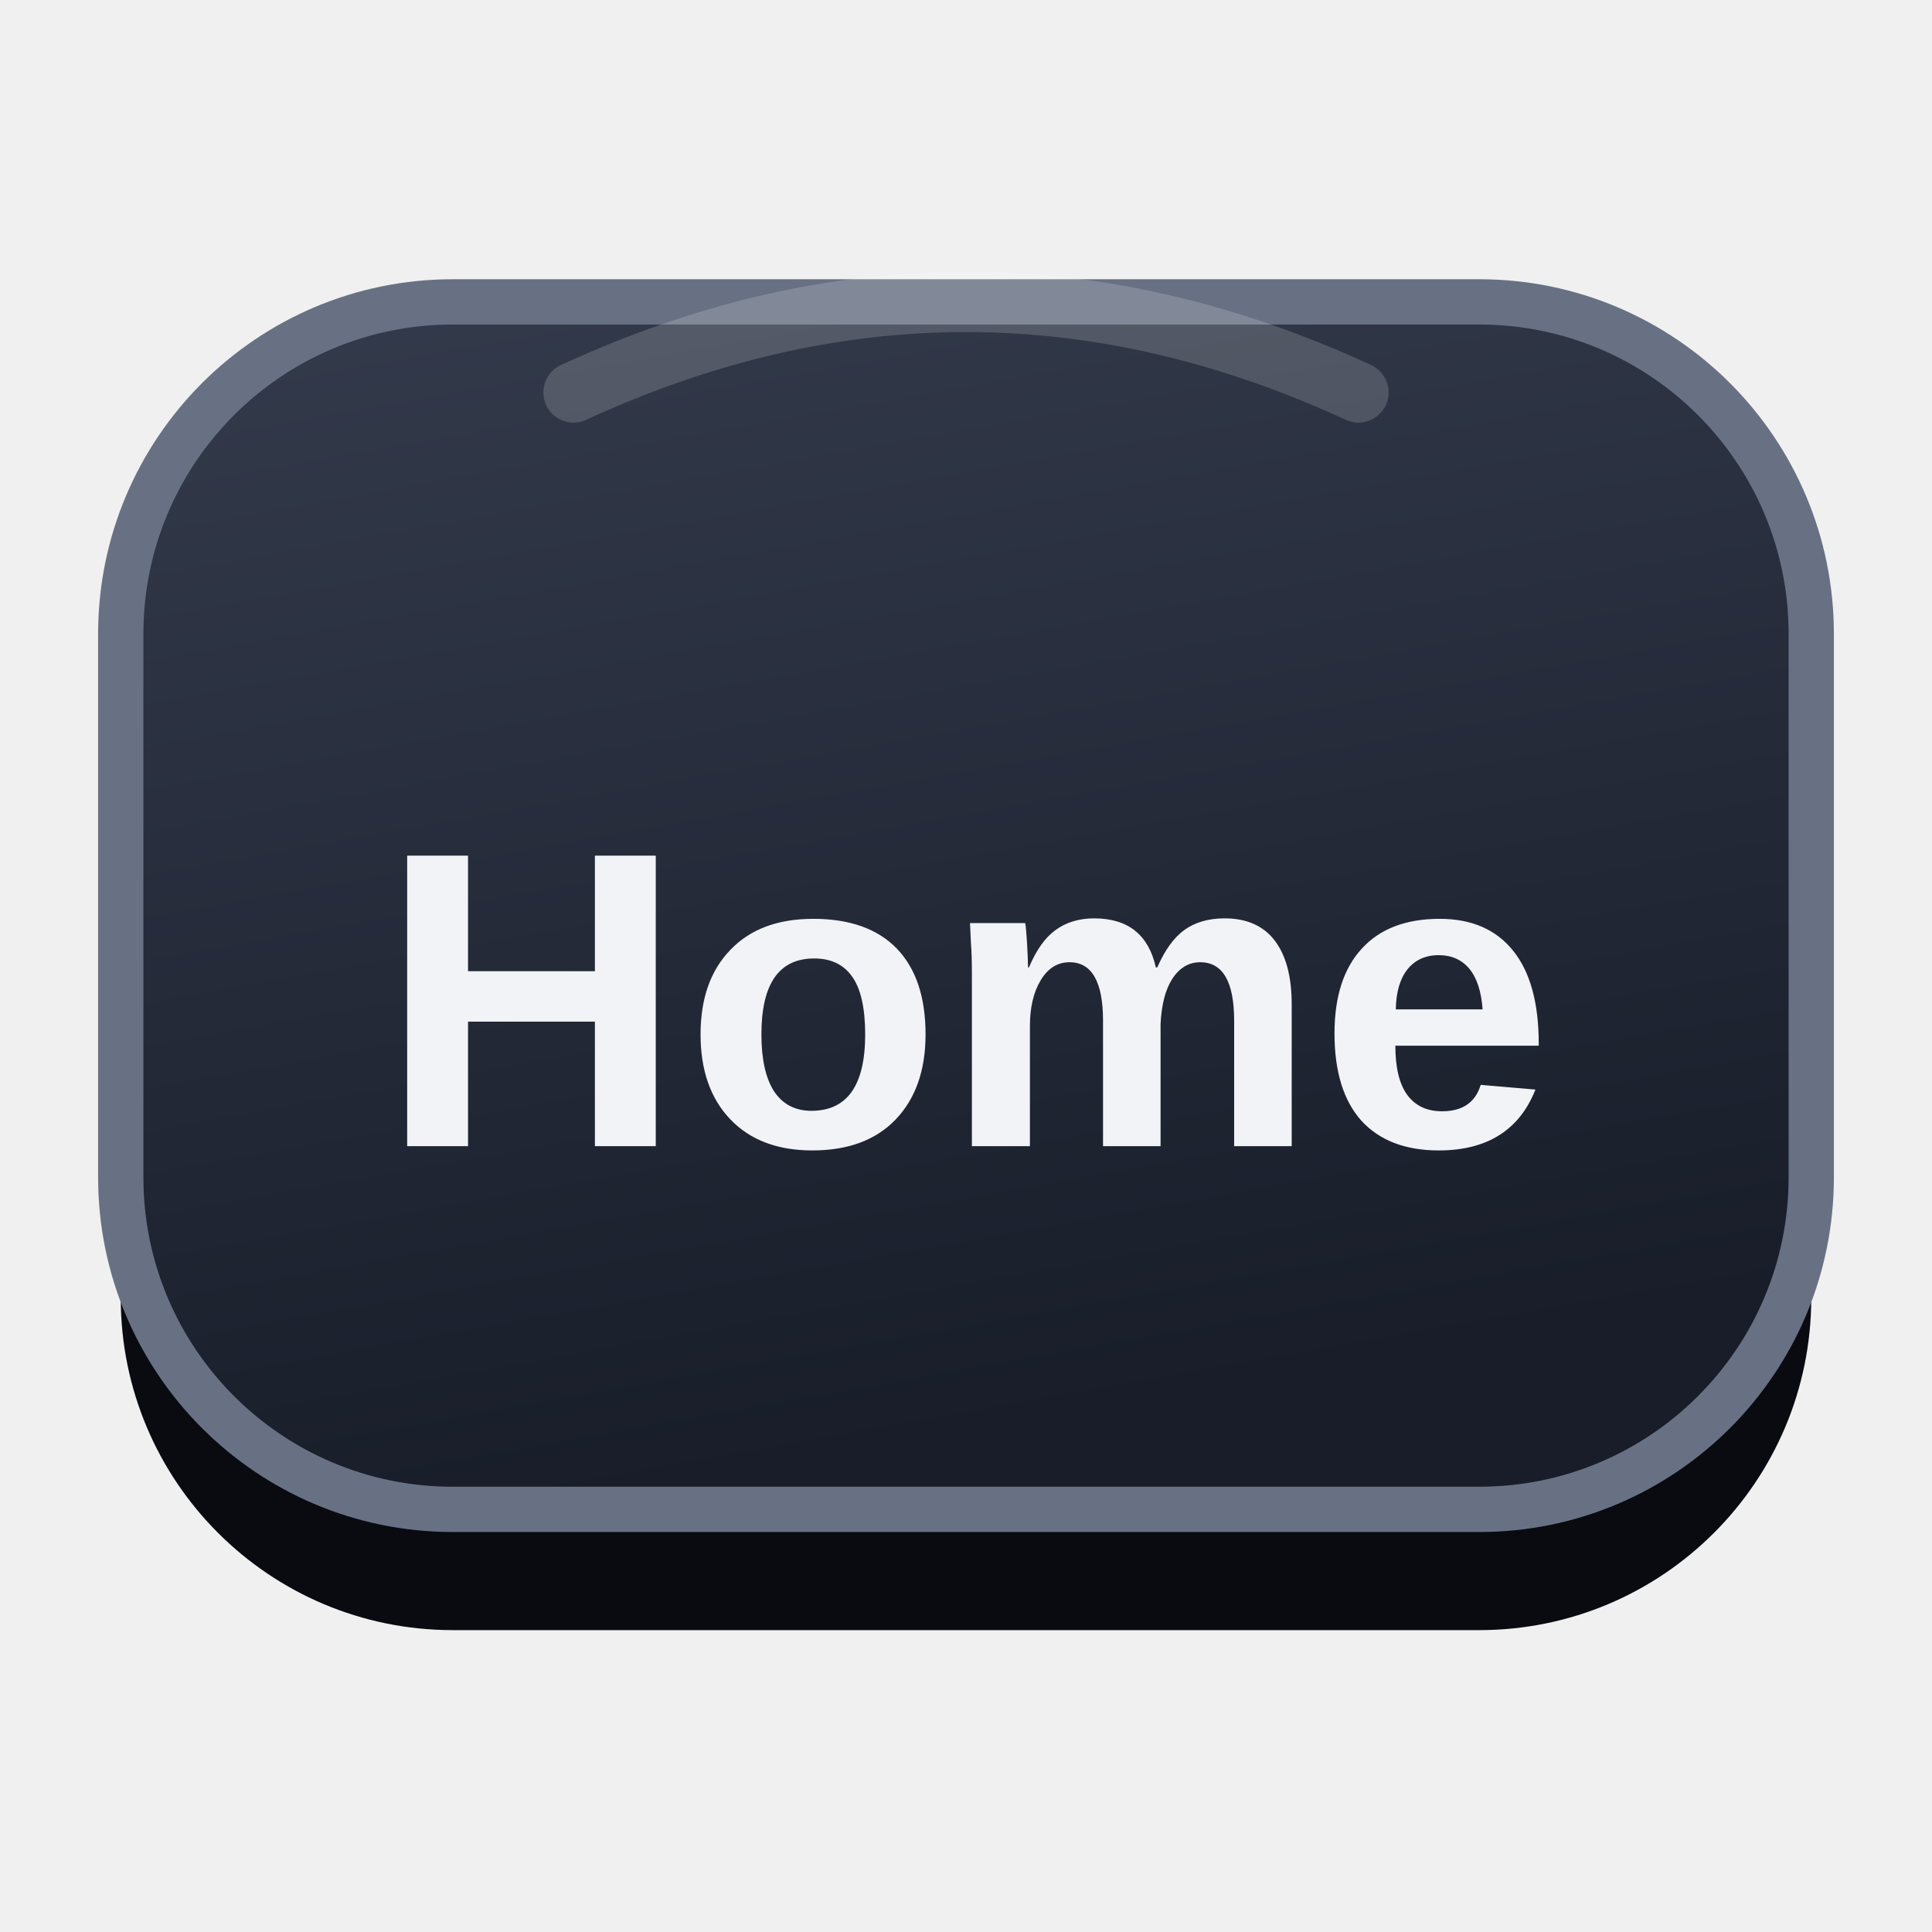
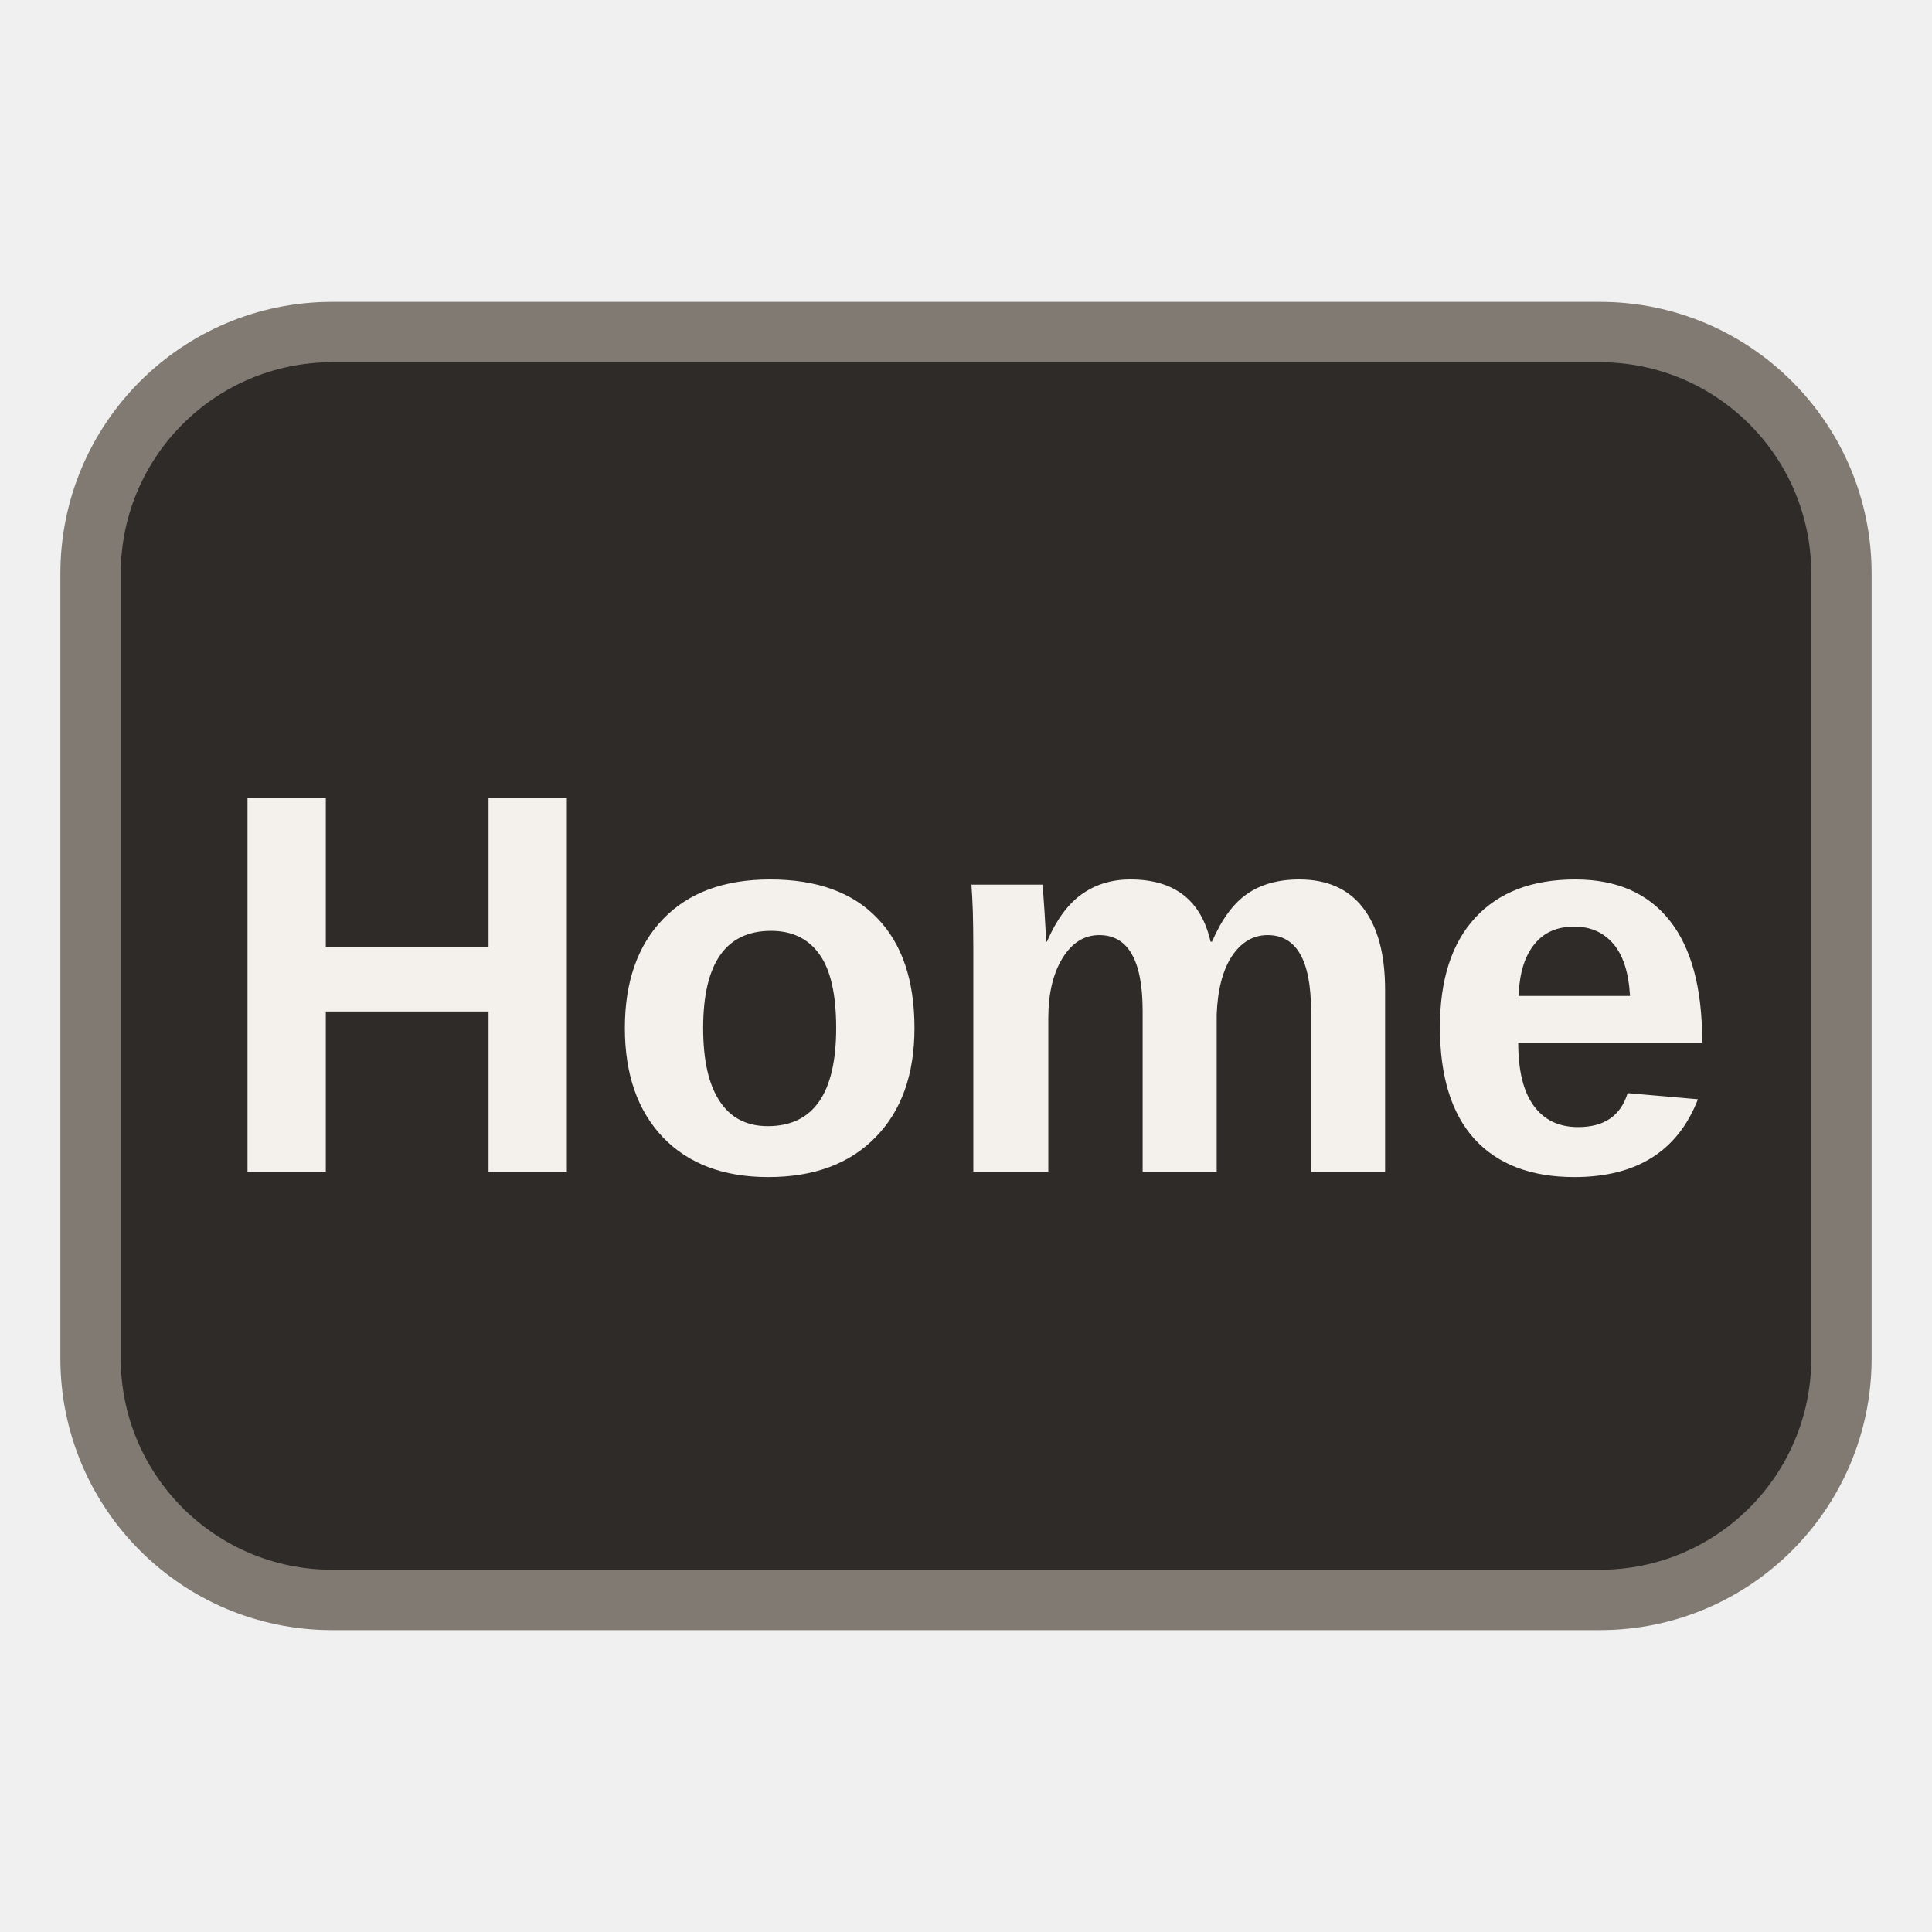
<svg xmlns="http://www.w3.org/2000/svg" width="64" height="64" viewBox="0 0 64 64" role="img" aria-label="Home">
-   <defs>
-     <linearGradient id="shell" x2=".25" y2="1">
-       <stop stop-color="#343b4c" />
-       <stop offset="1" stop-color="#181d29" />
-     </linearGradient>
-   </defs>
-   <rect x="4" y="10" width="56" height="40" rx="11" fill="#090b11" transform="translate(0 4)" />
-   <rect x="4" y="10" width="56" height="40" rx="11" fill="url(#shell)" stroke="#687184" stroke-width="1.5" />
-   <path d="M19 13 Q32 7 45 13" stroke="#ffffff" stroke-opacity=".17" fill="none" stroke-width="2" stroke-linecap="round" />
-   <text x="32" y="34" text-anchor="middle" dominant-baseline="middle" font-family="Segoe UI,Arial,sans-serif" font-size="14" font-weight="700" fill="#f2f3f7">Home</text>
+   <rect x="3" y="11" width="58" height="42" rx="8" fill="#2e2b29" stroke="#817a73" stroke-width="2" />
+   <text x="32" y="33.71" text-anchor="middle" dominant-baseline="middle" font-family="Segoe UI,Arial,sans-serif" font-size="18" font-weight="650" fill="#f4f0eb">Home</text>
</svg>
